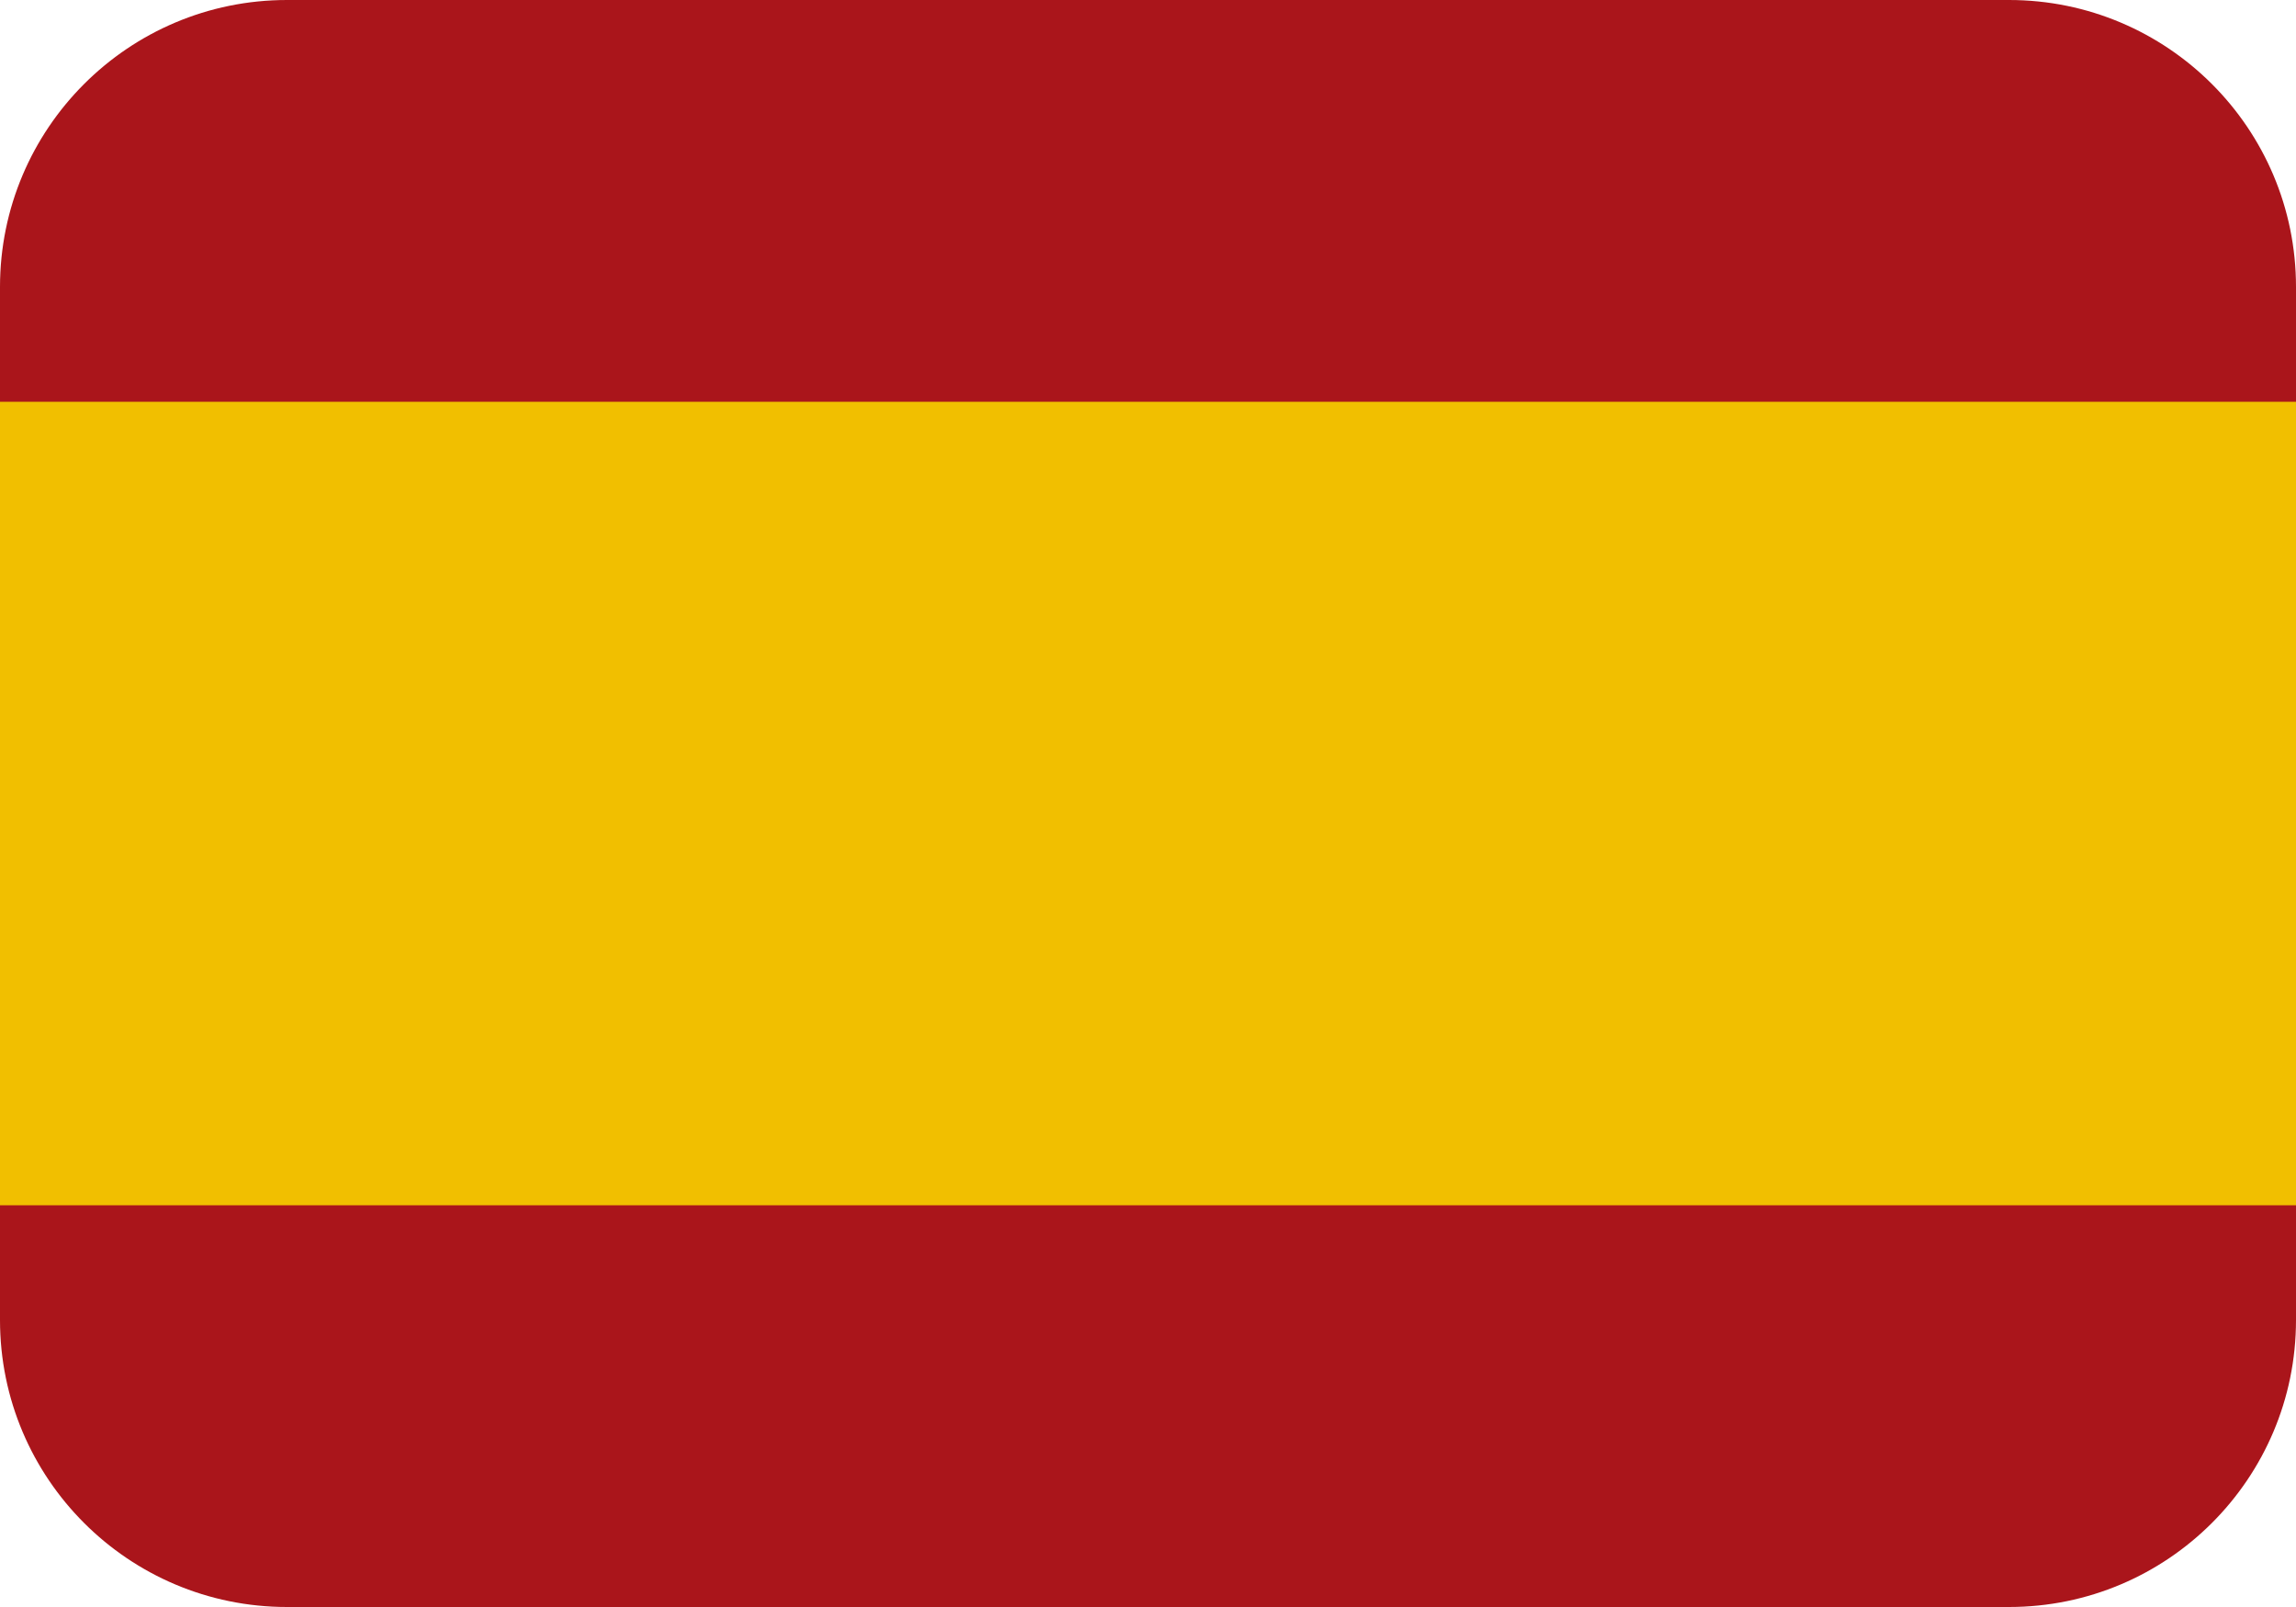
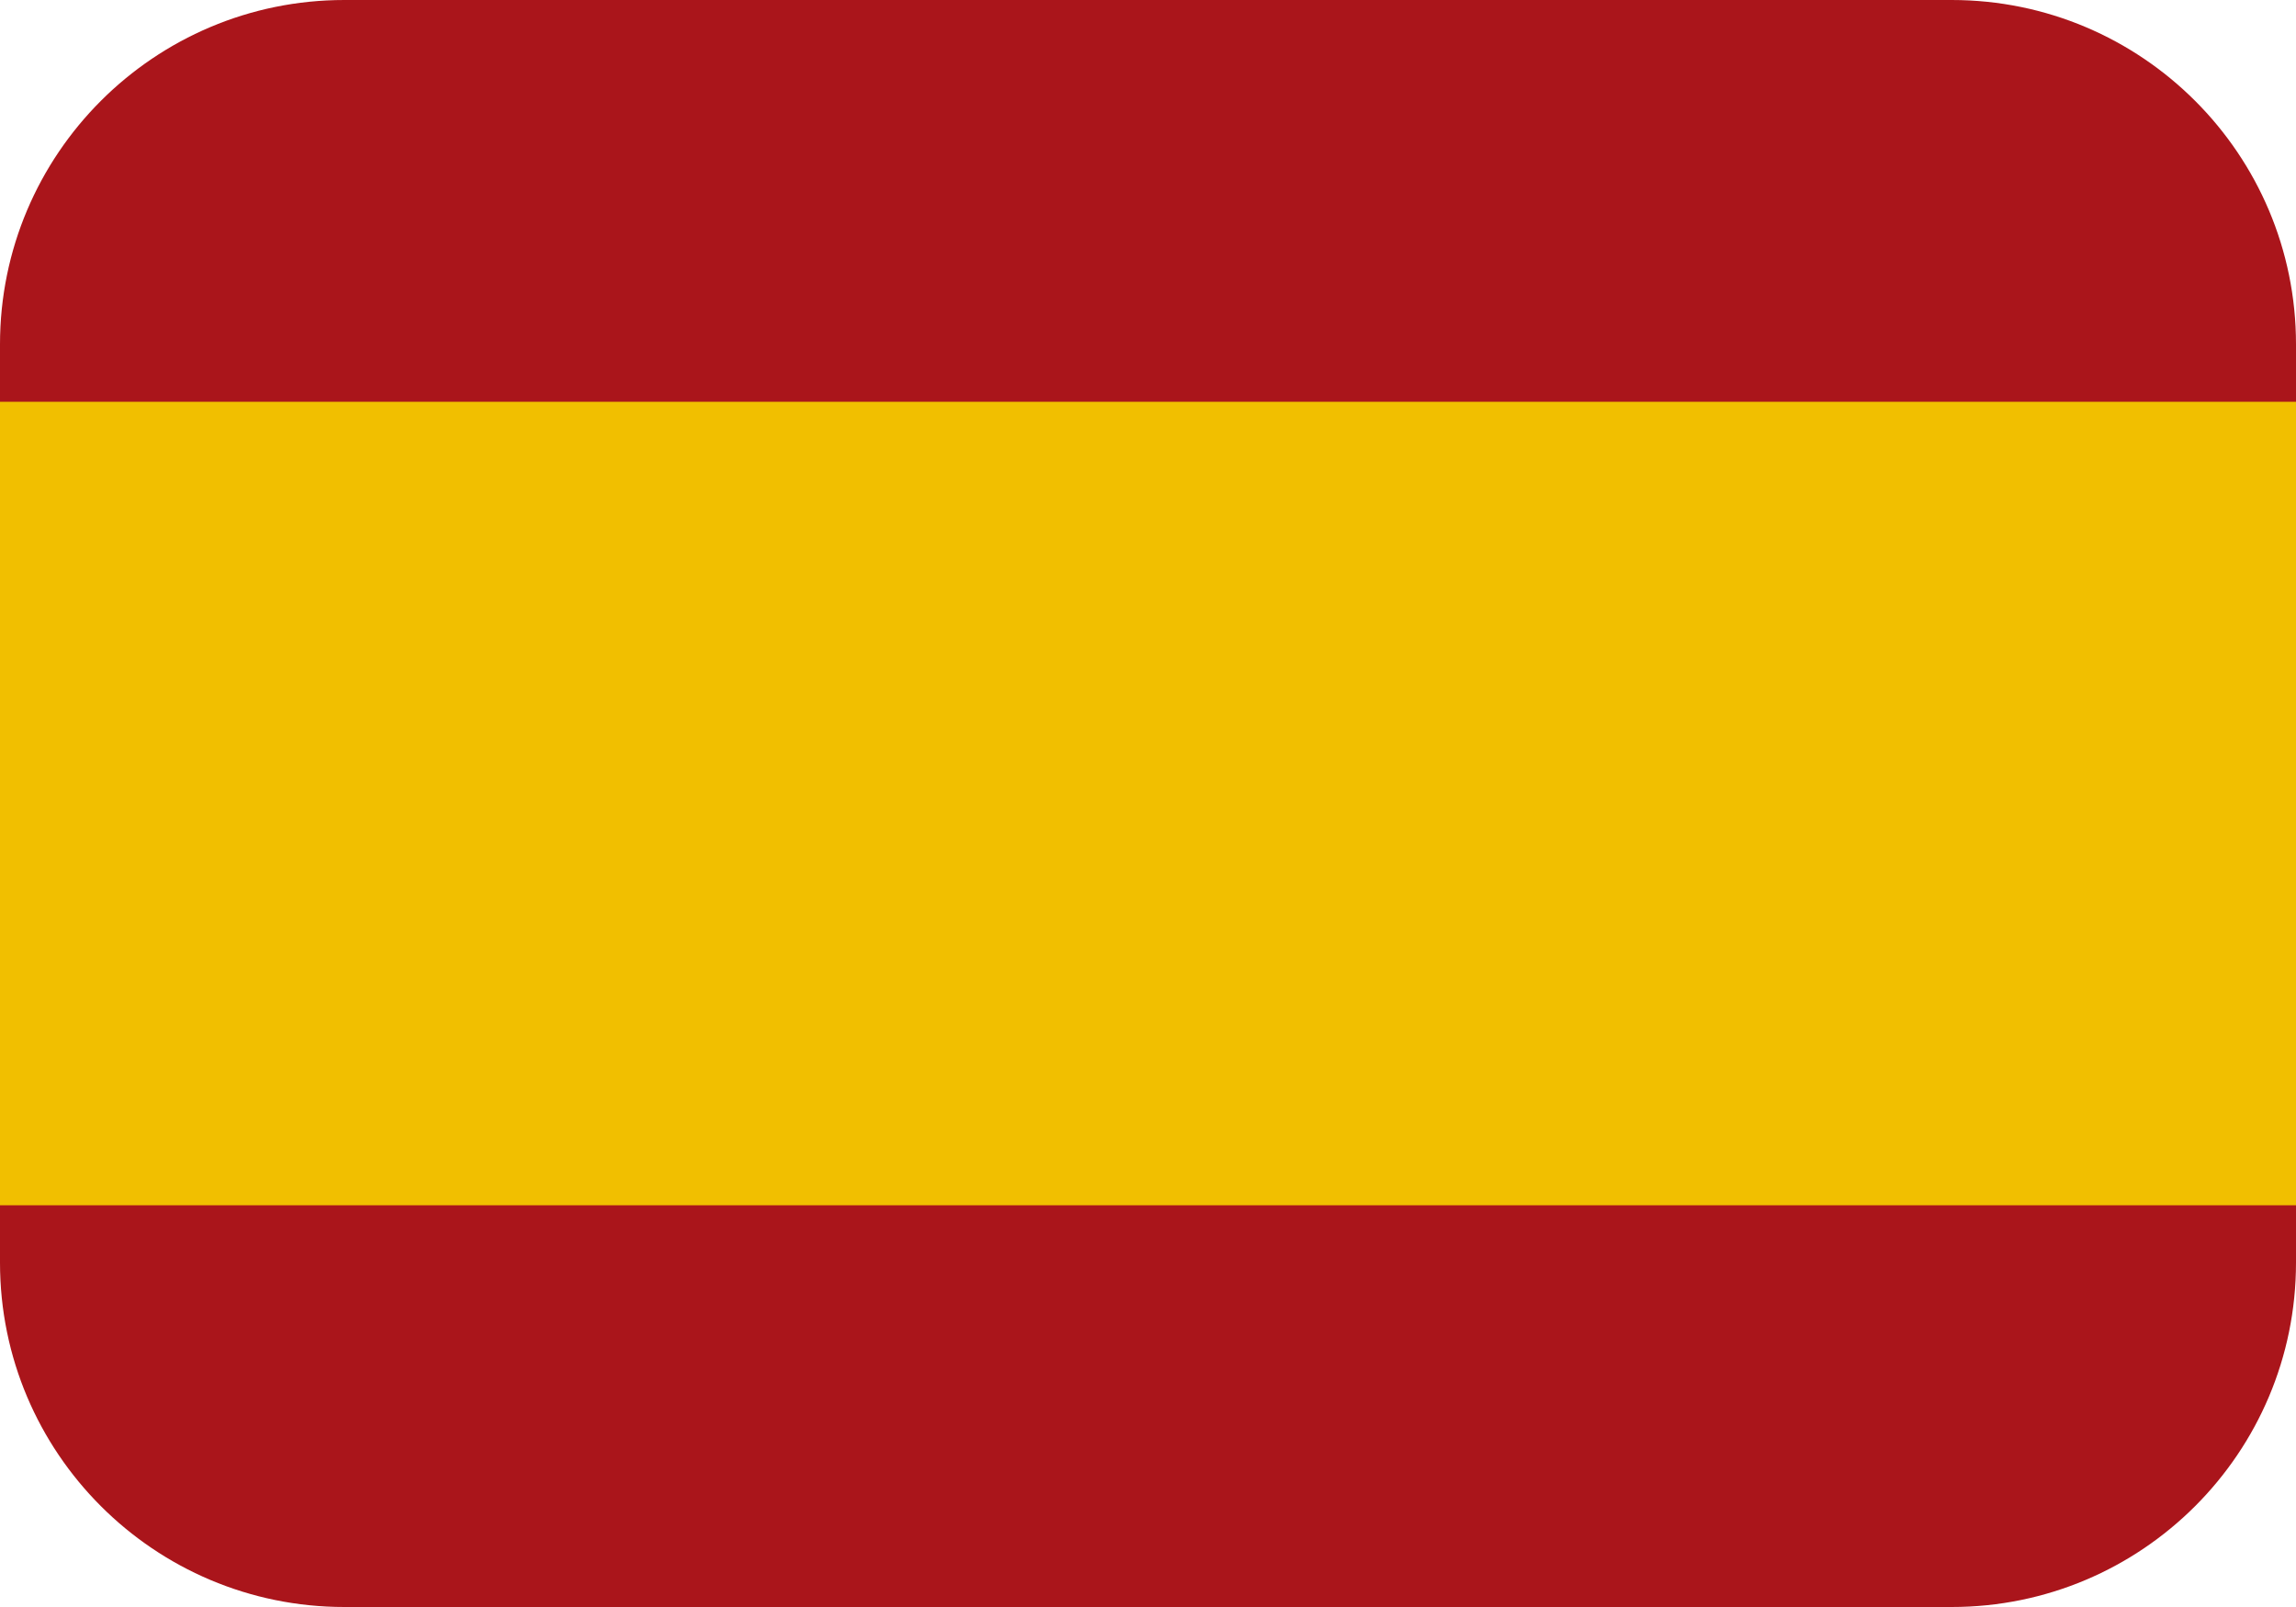
<svg xmlns="http://www.w3.org/2000/svg" width="20" height="14" viewBox="0 0 20 14">
  <defs>
    <clipPath id="r">
-       <rect width="20" height="14" rx="2.5" />
+       <rect width="20" height="14" rx="3" />
    </clipPath>
  </defs>
  <g clip-path="url(#r)">
    <path fill="#aa151b" d="M0 0h20v14H0z" />
    <path fill="#f1bf00" d="M0 3.5h20v7H0z" />
  </g>
</svg>
